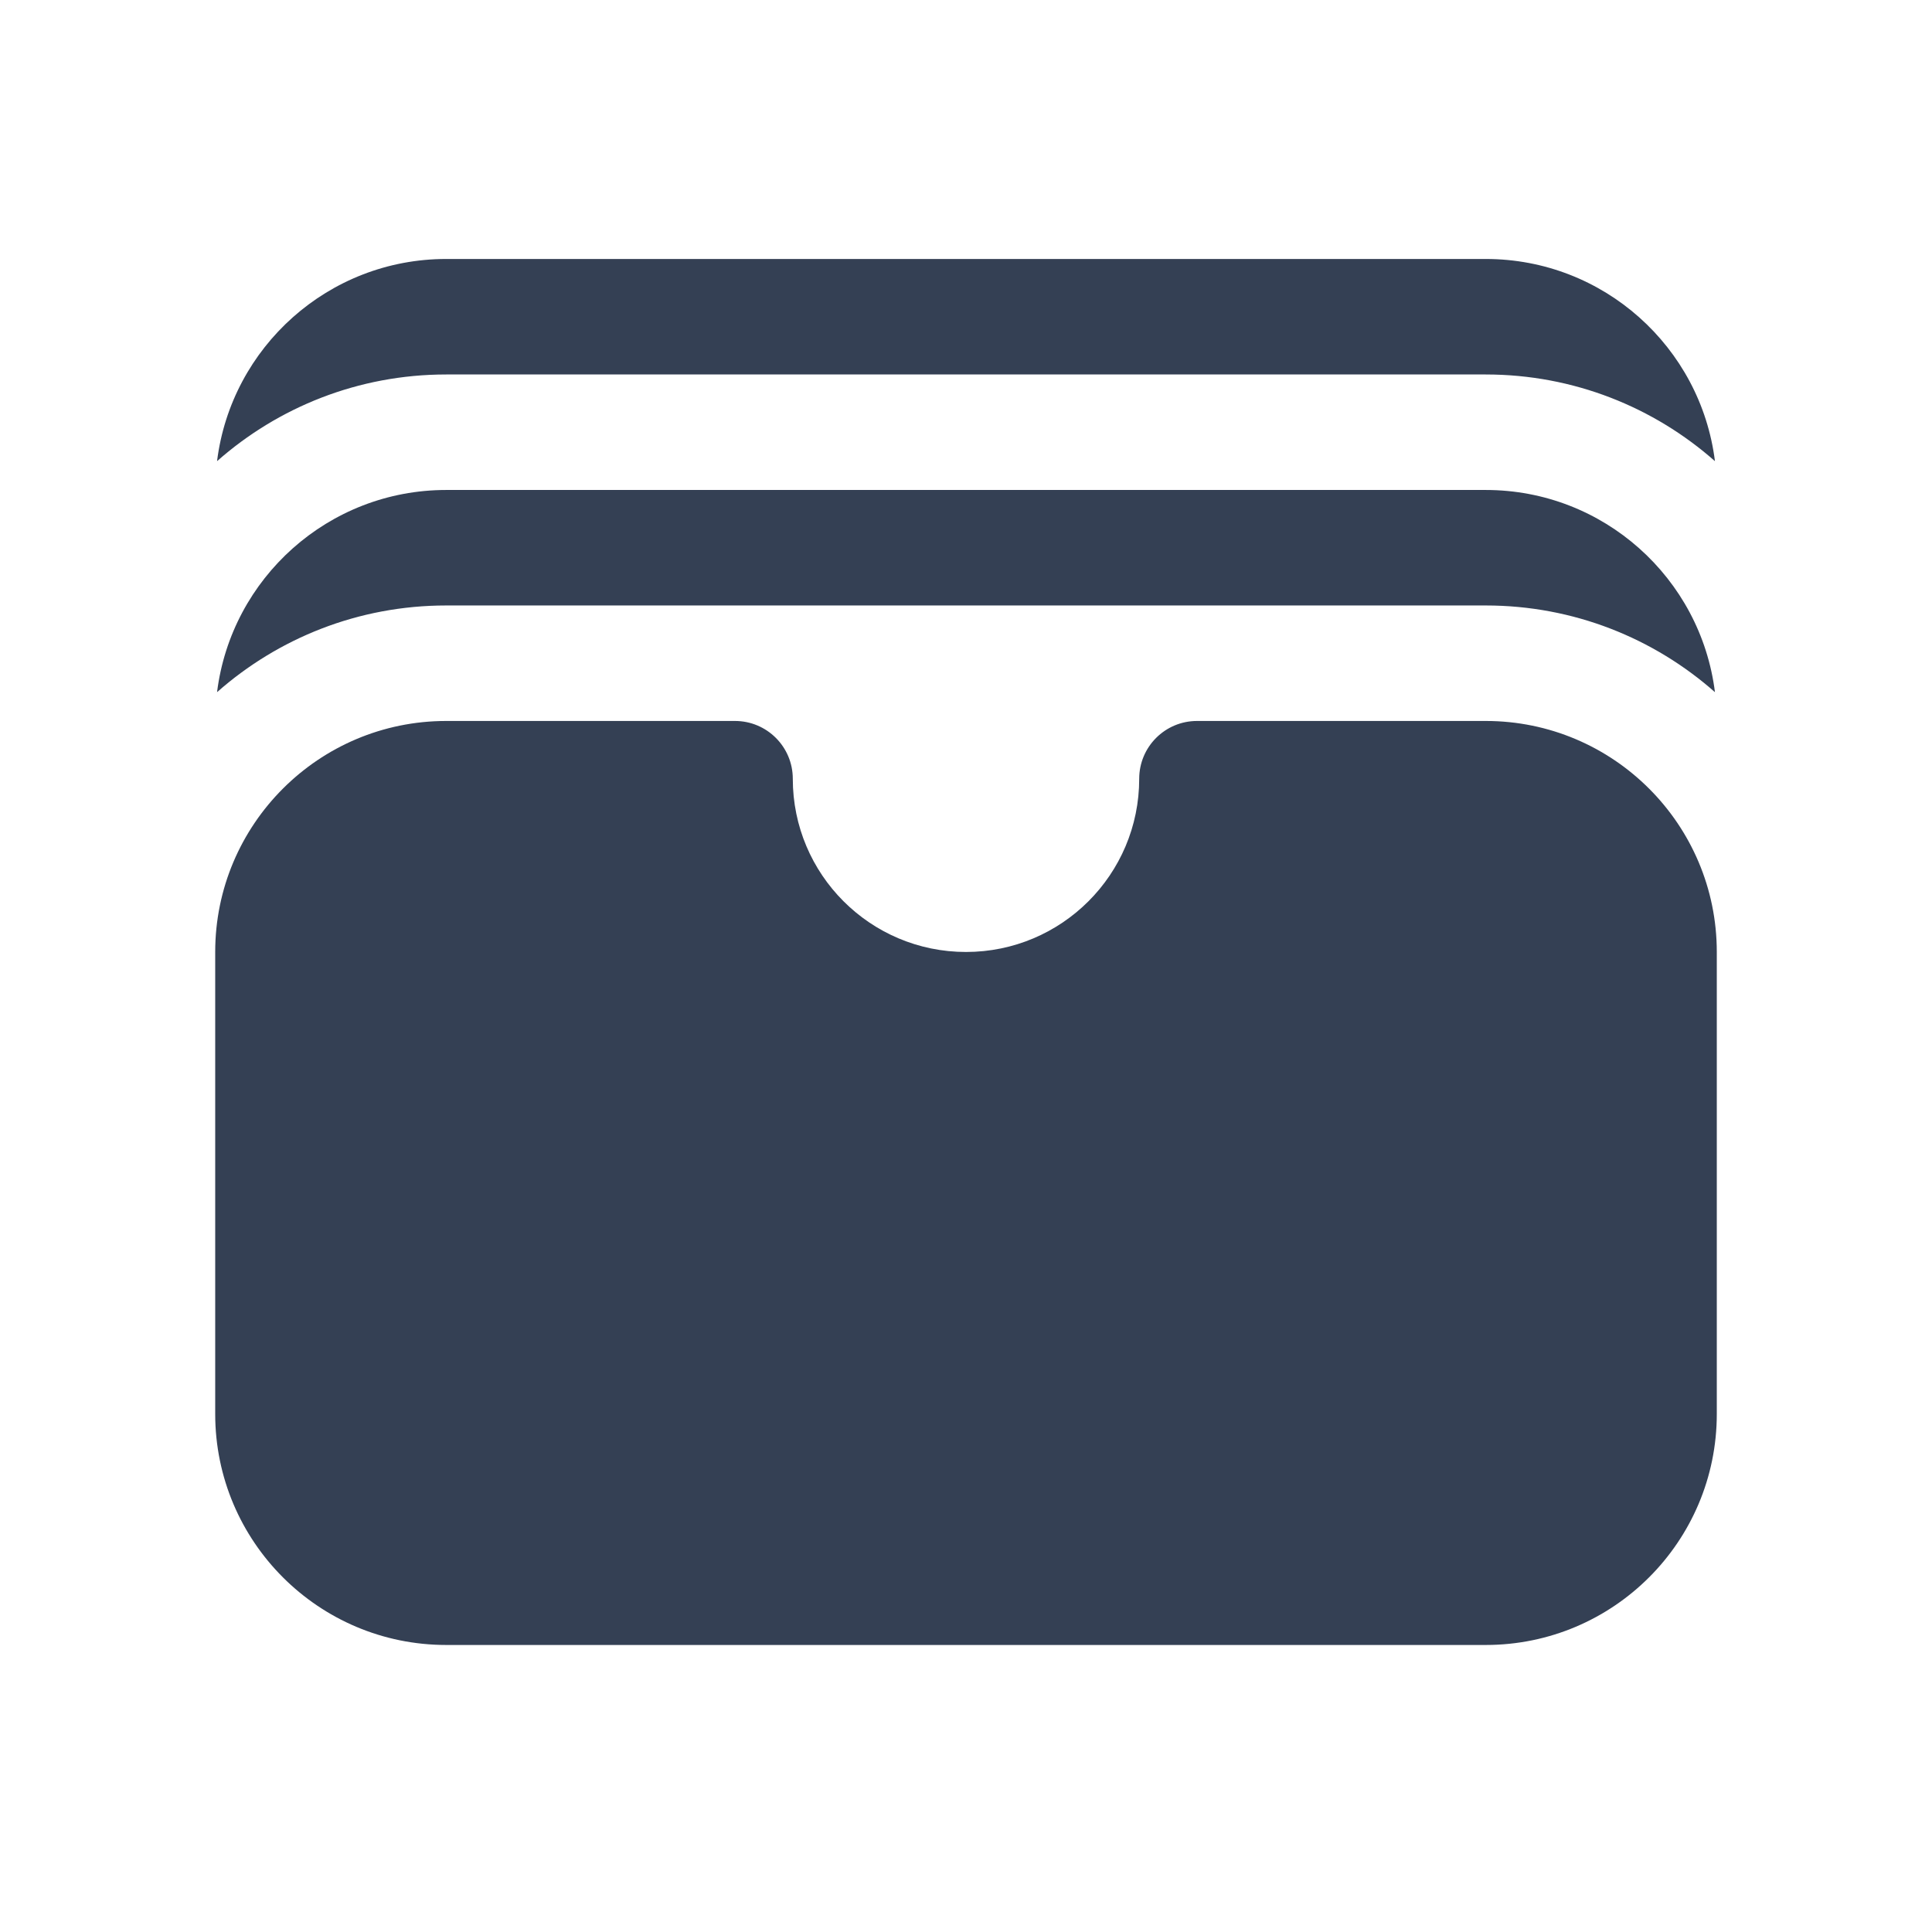
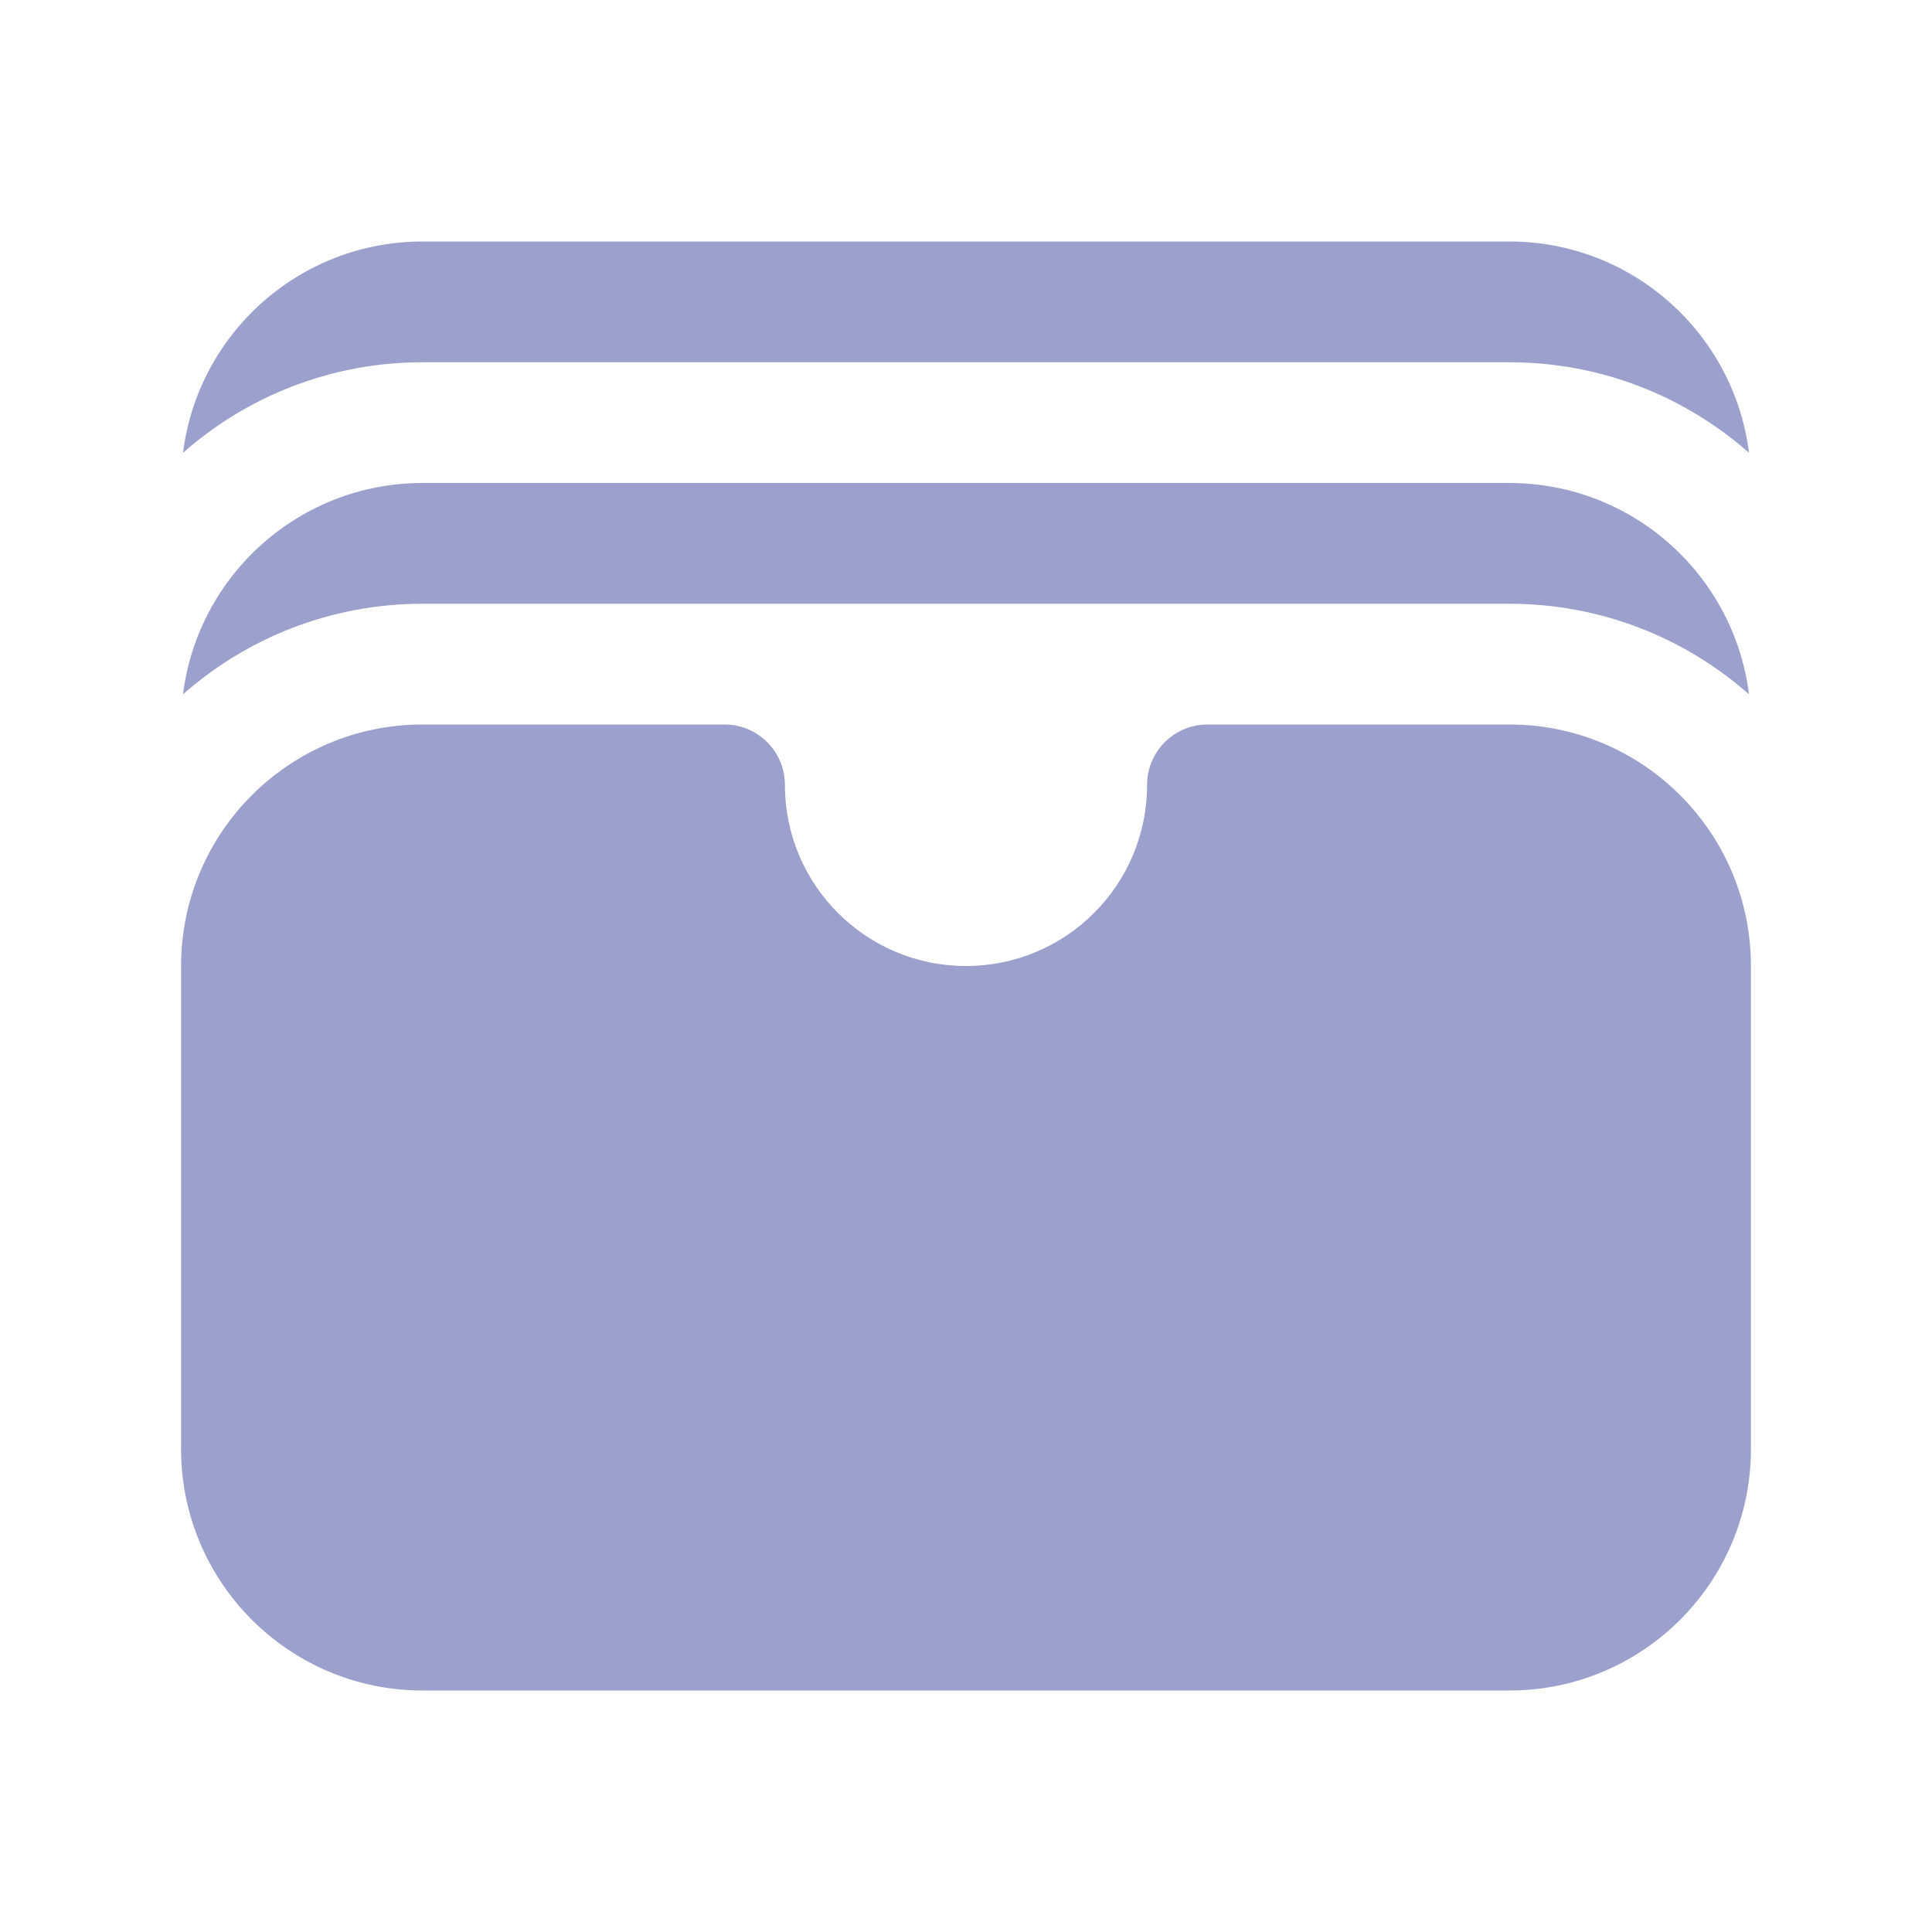
- <svg xmlns="http://www.w3.org/2000/svg" width="23" height="23" viewBox="0 0 23 23" fill="none">
-   <path d="M2.584 5.49C3.311 4.848 4.266 4.458 5.312 4.458H17.687C18.734 4.458 19.689 4.848 20.416 5.49C20.247 4.133 19.09 3.083 17.687 3.083H5.312C3.91 3.083 2.753 4.133 2.584 5.49Z" fill="#344054" />
-   <path d="M2.584 8.24C3.311 7.598 4.266 7.208 5.312 7.208H17.687C18.734 7.208 19.689 7.598 20.416 8.24C20.247 6.883 19.09 5.833 17.687 5.833H5.312C3.91 5.833 2.753 6.883 2.584 8.24Z" fill="#344054" />
-   <path d="M5.312 8.583C3.794 8.583 2.562 9.815 2.562 11.333V16.833C2.562 18.352 3.794 19.583 5.312 19.583H17.688C19.206 19.583 20.438 18.352 20.438 16.833V11.333C20.438 9.815 19.206 8.583 17.688 8.583H14.25C13.87 8.583 13.562 8.891 13.562 9.271C13.562 10.41 12.639 11.333 11.5 11.333C10.361 11.333 9.438 10.41 9.438 9.271C9.438 8.891 9.13 8.583 8.75 8.583H5.312Z" fill="#344054" />
+ <svg xmlns="http://www.w3.org/2000/svg" width="22" height="22" viewBox="0 0 22 22" fill="none">
+   <path d="M2.084 5.156C2.811 4.515 3.766 4.125 4.812 4.125H17.187C18.234 4.125 19.189 4.515 19.916 5.156C19.747 3.8 18.59 2.75 17.187 2.75H4.812C3.41 2.75 2.253 3.8 2.084 5.156Z" fill="#9BA0CC" />
+   <path d="M2.084 7.906C2.811 7.265 3.766 6.875 4.812 6.875H17.187C18.234 6.875 19.189 7.265 19.916 7.906C19.747 6.55 18.59 5.5 17.187 5.5H4.812C3.41 5.5 2.253 6.55 2.084 7.906Z" fill="#9BA0CC" />
+   <path d="M4.812 8.25C3.294 8.25 2.062 9.481 2.062 11V16.5C2.062 18.019 3.294 19.25 4.812 19.25H17.188C18.706 19.25 19.938 18.019 19.938 16.5V11C19.938 9.481 18.706 8.25 17.188 8.25H13.75C13.37 8.25 13.062 8.558 13.062 8.938C13.062 10.077 12.139 11 11 11C9.861 11 8.938 10.077 8.938 8.938C8.938 8.558 8.63 8.25 8.25 8.25H4.812Z" fill="#9BA0CC" />
</svg>
